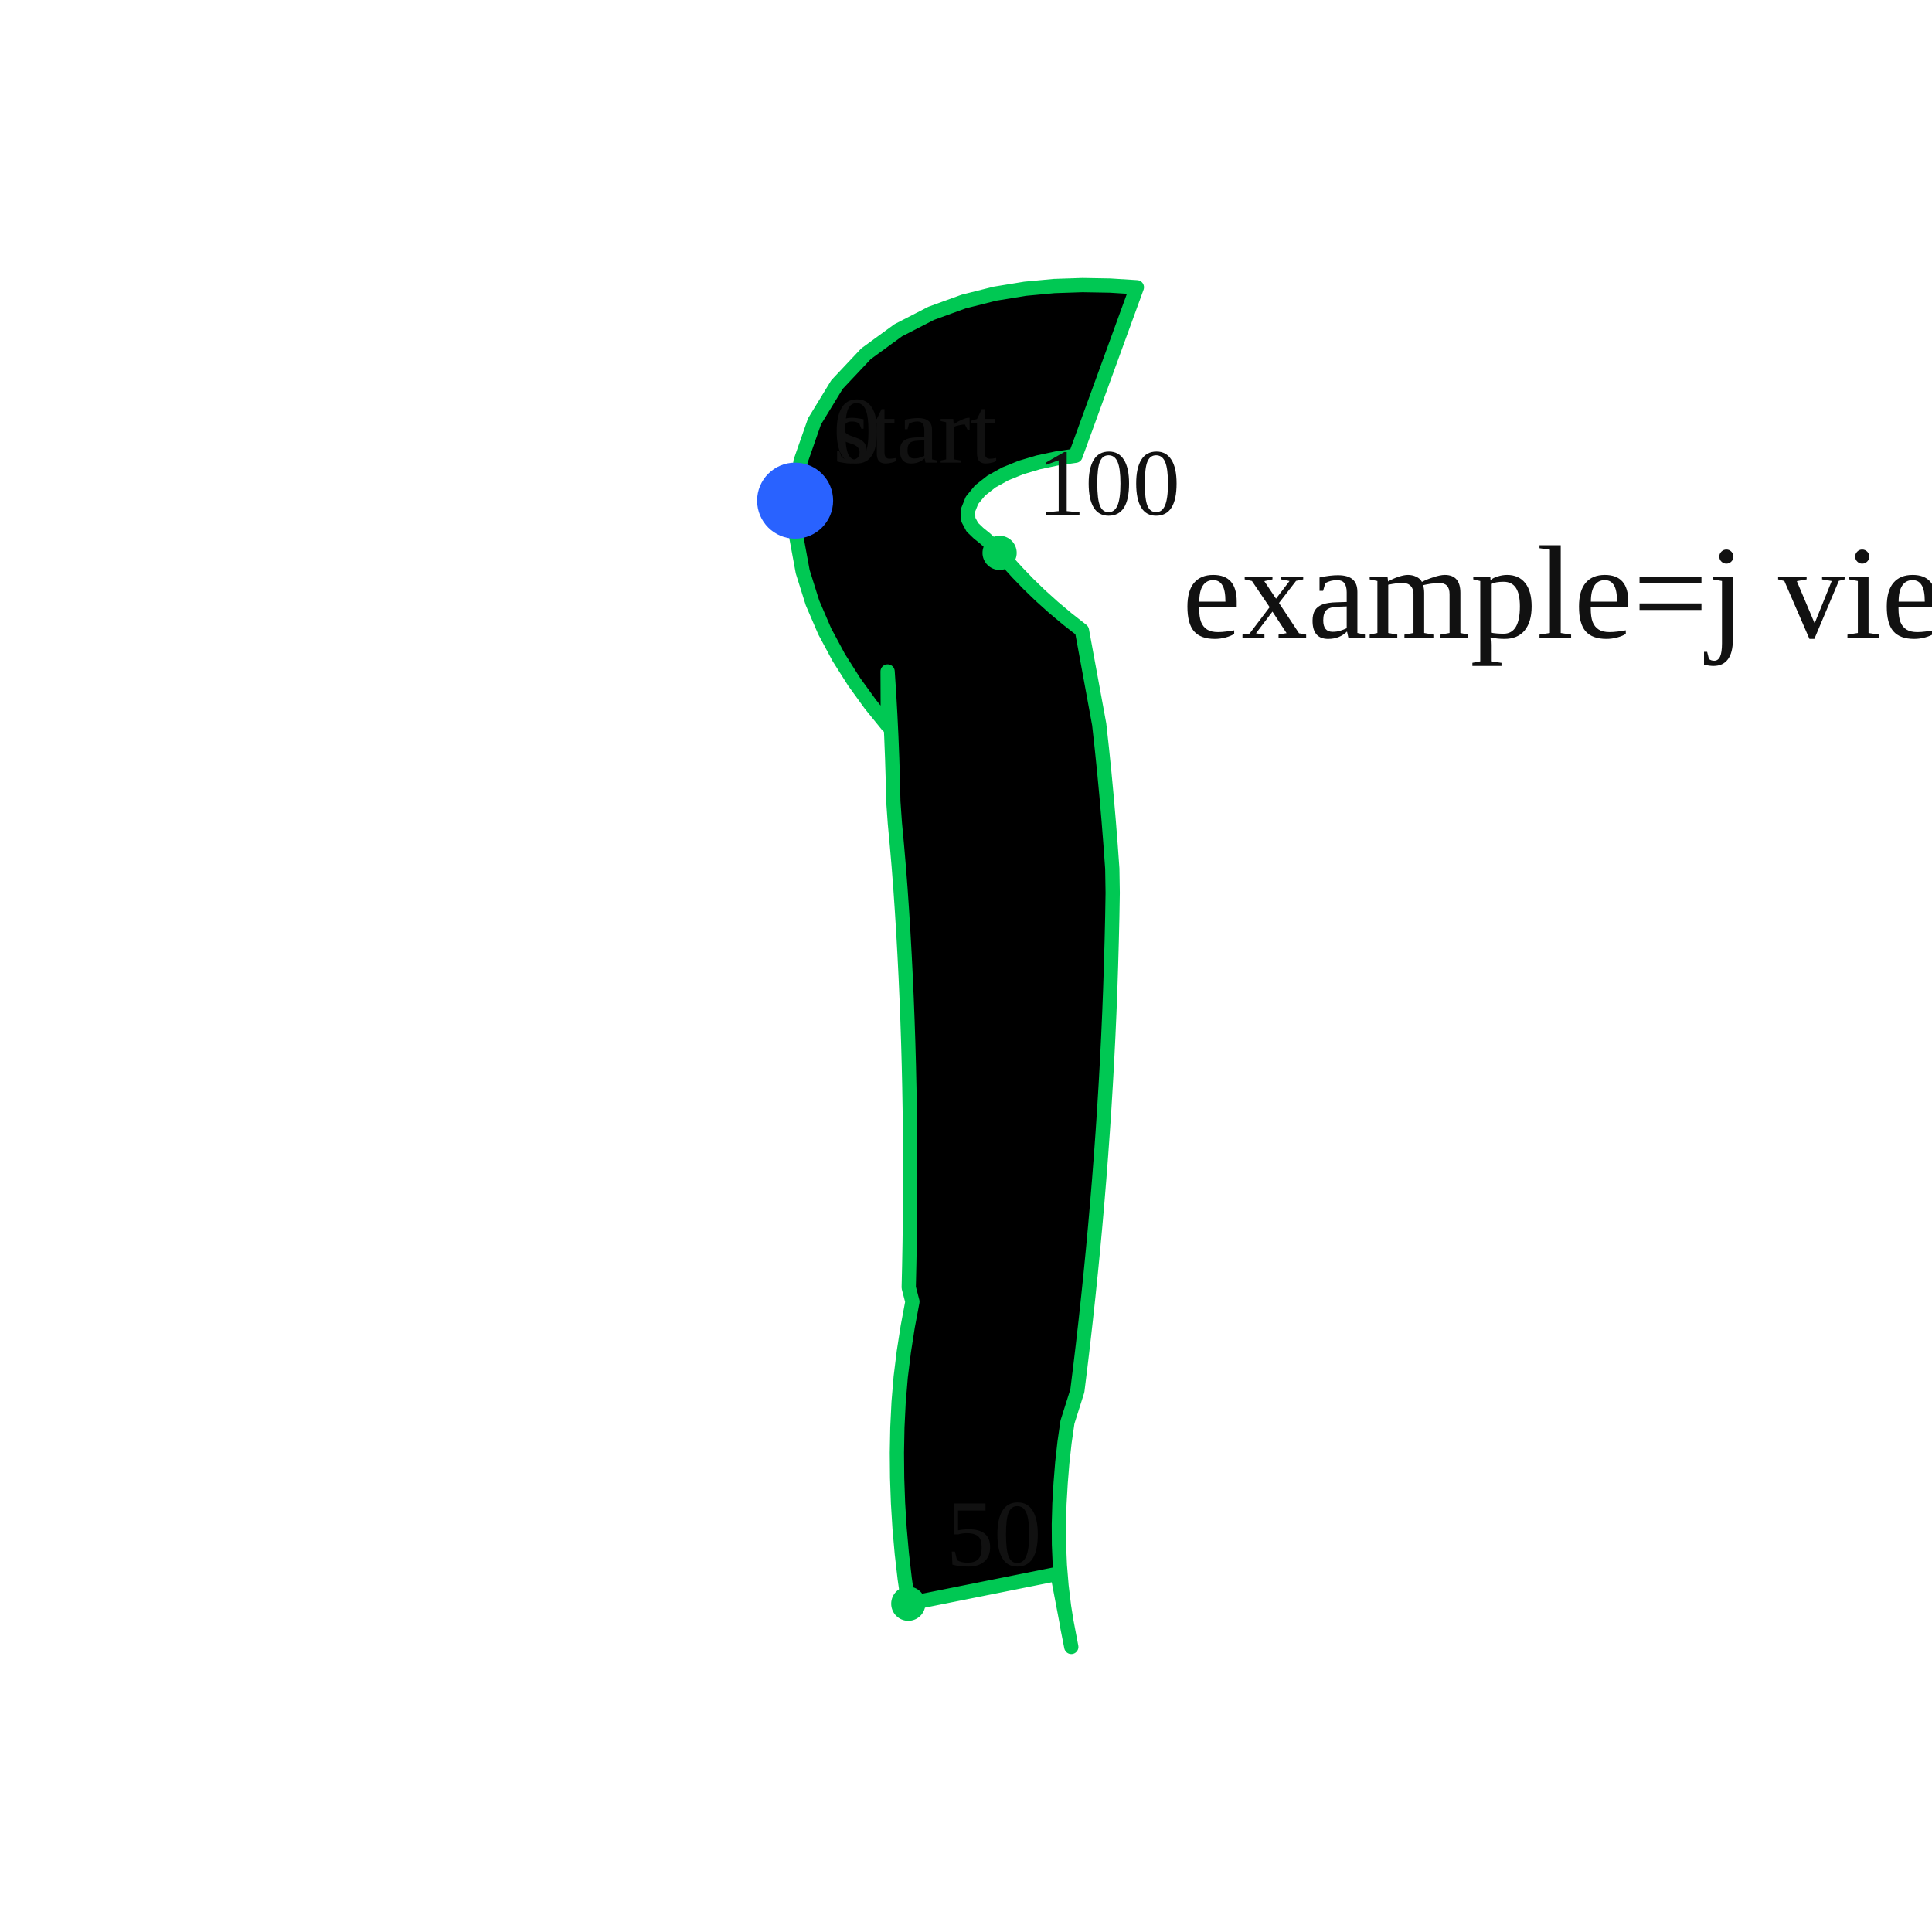
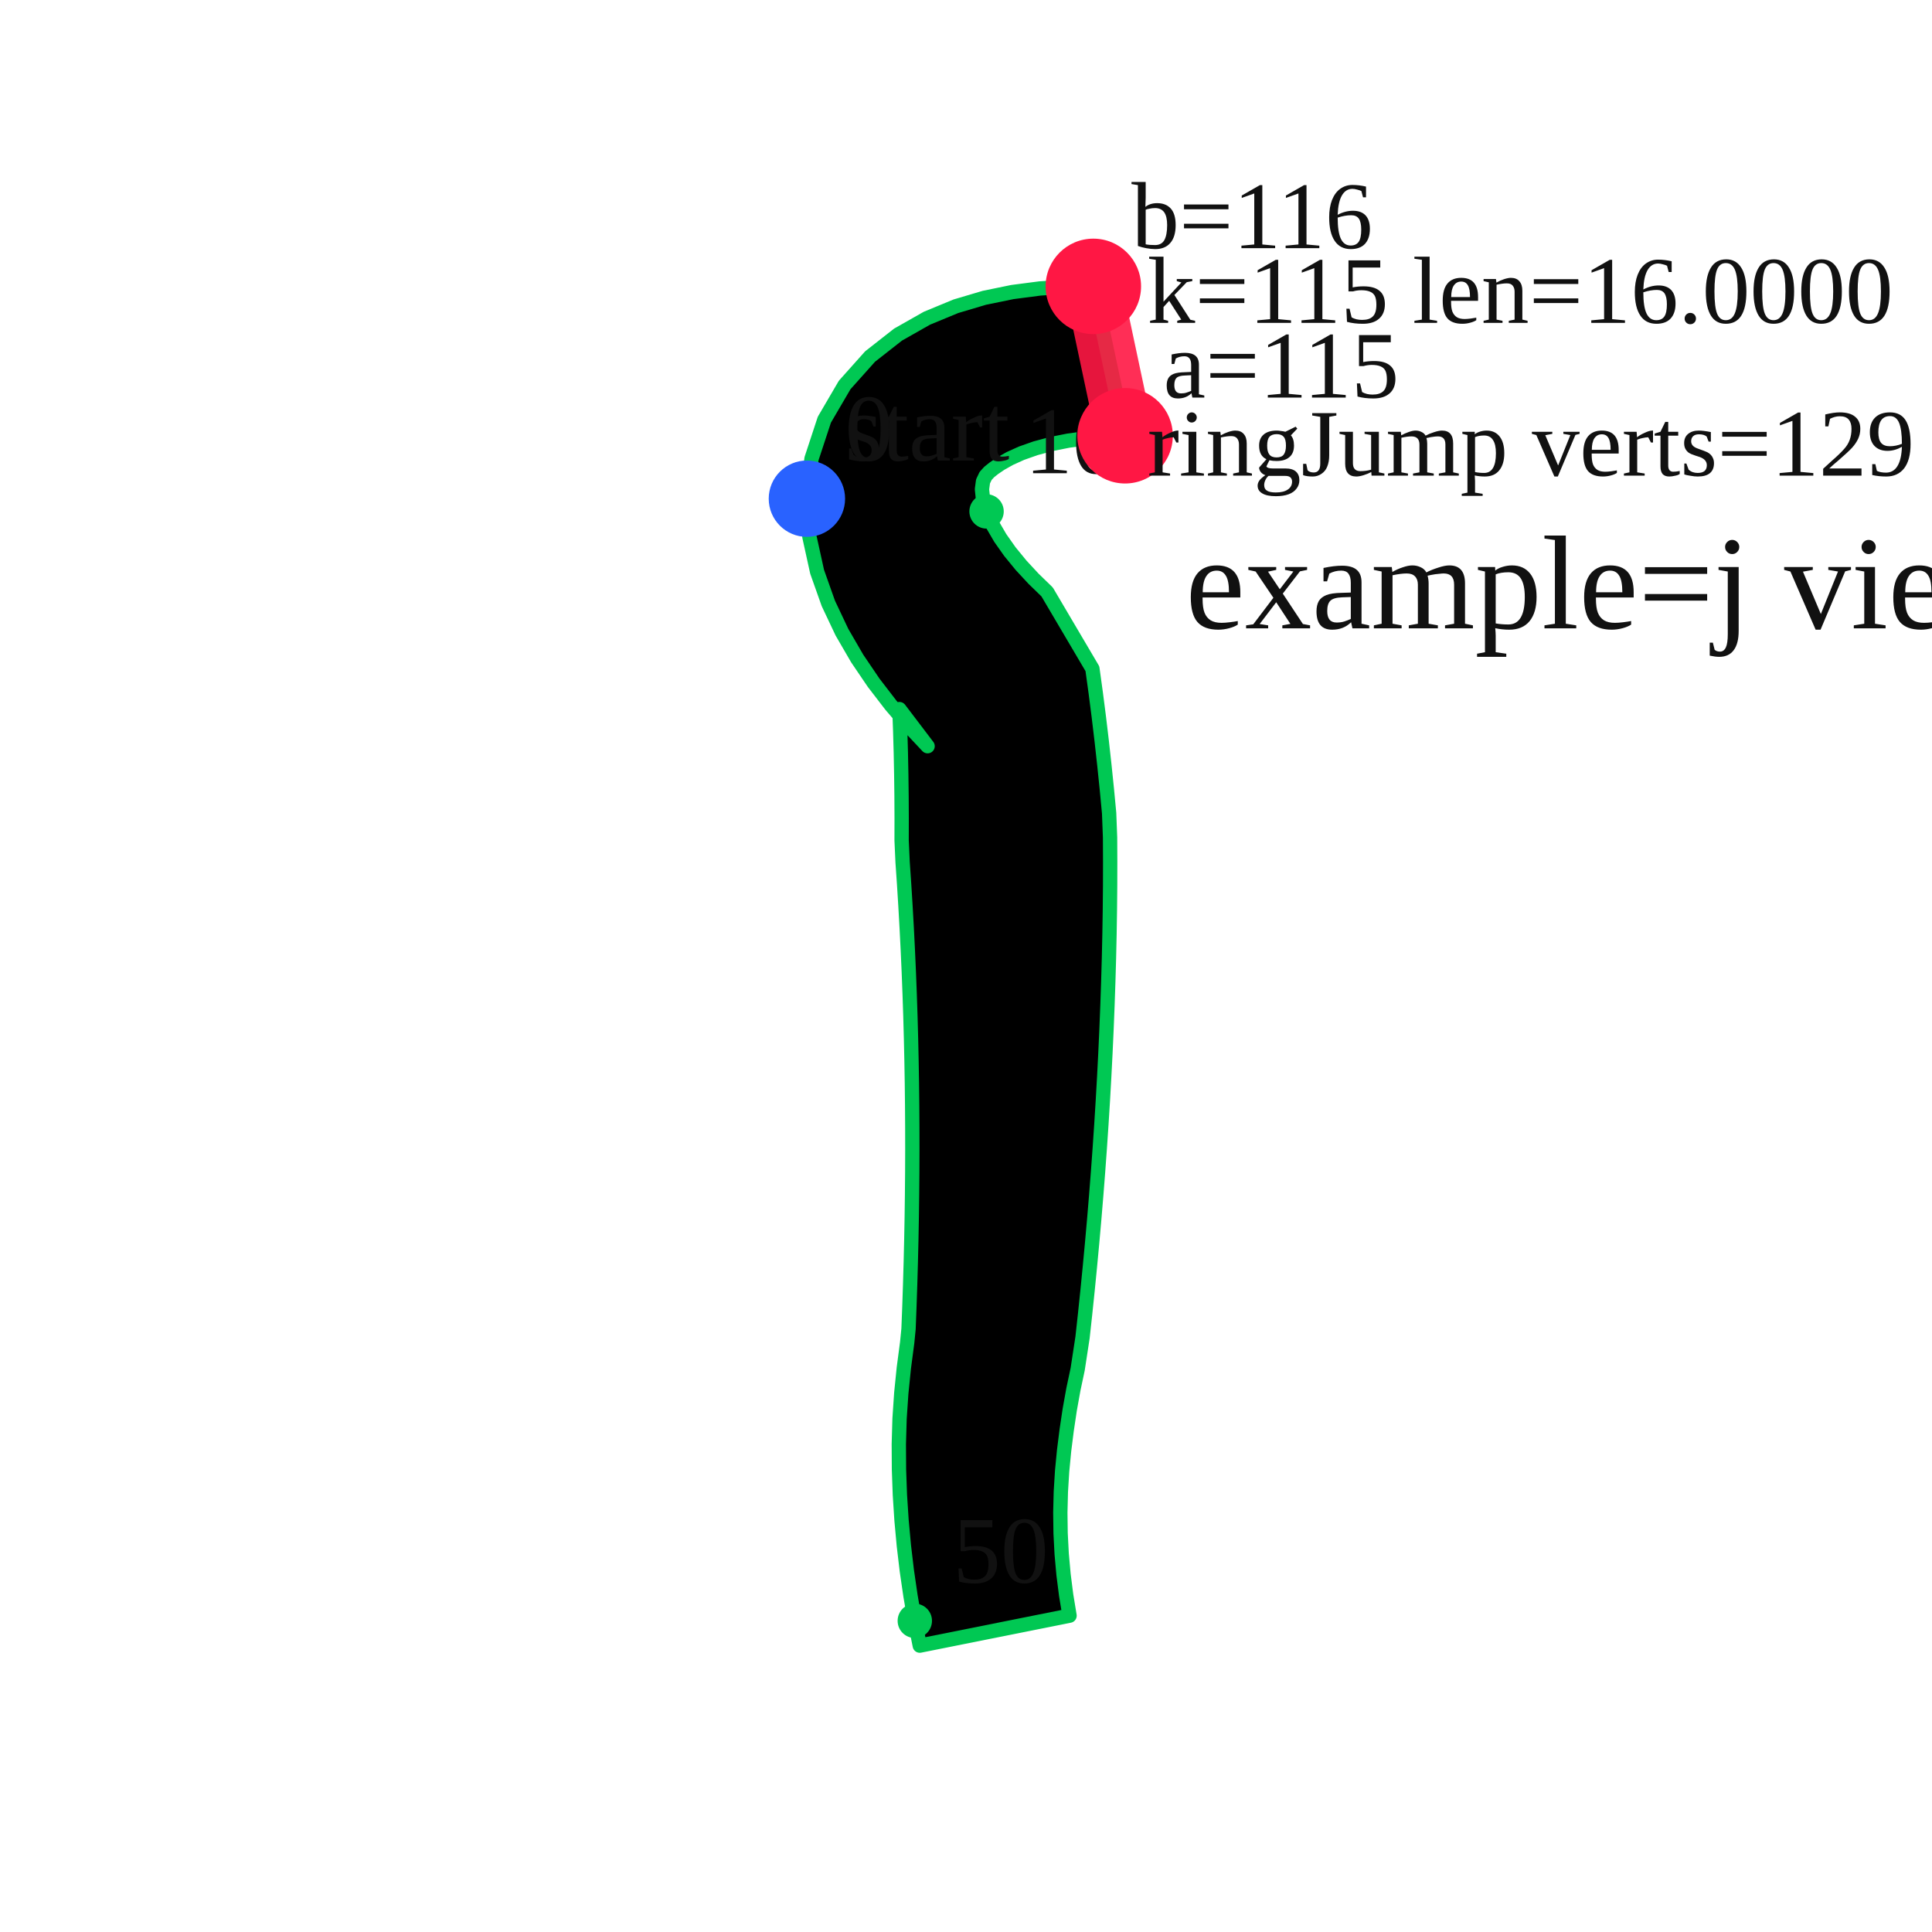
- <svg xmlns="http://www.w3.org/2000/svg" width="1200" height="1200" viewBox="-50.734 -47.093 95.962 203.306">
+ <svg xmlns="http://www.w3.org/2000/svg" width="1200" height="1200" viewBox="-49.669 -45.825 93.333 202.394">
  <g id="glyph">
-     <path d="M -20.734 5.59 L -20.596 9.489 L -19.936 13.07 L -18.909 16.341 L -17.622 19.337 L -16.144 22.097 L -14.524 24.656 L -12.795 27.044 L -10.978 29.283 L -11.002 23.565 L -10.851 25.836 L -10.722 28.113 L -10.613 30.394 L -10.523 32.679 L -10.452 34.967 L -10.399 37.258 L -10.238 39.536 L -10.026 41.811 L -9.83 44.091 L -9.652 46.389 L -9.494 48.703 L -9.349 51.02 L -9.219 53.341 L -9.102 55.665 L -8.999 57.992 L -8.909 60.321 L -8.831 62.652 L -8.766 64.986 L -8.714 67.321 L -8.674 69.658 L -8.646 71.996 L -8.629 74.336 L -8.625 76.677 L -8.633 79.019 L -8.652 81.362 L -8.683 83.706 L -8.726 86.051 L -8.78 88.396 L -8.392 89.884 L -8.884 92.51 L -9.296 95.152 L -9.623 97.805 L -9.845 100.463 L -9.975 103.124 L -10.025 105.785 L -10 108.446 L -9.905 111.103 L -9.74 113.757 L -9.506 116.403 L -9.201 119.041 L -8.825 121.666 L 6.864 118.528 L 8.327 126.213 L 7.904 124.08 L 7.561 121.935 L 7.3 119.781 L 7.123 117.621 L 7.03 115.457 L 7.018 113.293 L 7.08 111.131 L 7.206 108.976 L 7.379 106.829 L 7.617 104.689 L 7.924 102.556 L 8.964 99.27 L 9.27 96.802 L 9.564 94.332 L 9.845 91.86 L 10.113 89.386 L 10.369 86.909 L 10.612 84.43 L 10.842 81.948 L 11.06 79.465 L 11.265 76.978 L 11.457 74.489 L 11.636 71.998 L 11.802 69.504 L 11.954 67.008 L 12.093 64.508 L 12.219 62.006 L 12.33 59.501 L 12.427 56.993 L 12.509 54.481 L 12.58 51.954 L 12.64 49.41 L 12.683 46.862 L 12.642 44.318 L 12.46 41.788 L 12.26 39.258 L 12.041 36.727 L 11.803 34.194 L 11.544 31.661 L 11.264 29.125 L 9.448 19.245 L 7.896 18.029 L 6.431 16.799 L 5.064 15.568 L 3.808 14.352 L 2.673 13.176 L 1.667 12.073 L 0.783 11.084 L -0.001 10.25 L -0.73 9.581 L -1.439 9.008 L -2.085 8.388 L -2.51 7.59 L -2.545 6.614 L -2.121 5.555 L -1.273 4.521 L -0.077 3.582 L 1.384 2.772 L 3.045 2.099 L 4.853 1.562 L 6.772 1.154 L 8.773 0.865 L 15.227 -16.865 L 12.403 -17.042 L 9.51 -17.093 L 6.535 -16.994 L 3.467 -16.708 L 0.291 -16.188 L -3.002 -15.36 L -6.409 -14.123 L -9.88 -12.34 L -13.277 -9.864 L -16.329 -6.623 L -18.696 -2.745 L -20.159 1.442 L -20.734 5.59 Z" fill="black" stroke="none" />
+     <path d="M -19.669 6.418 L -19.406 10.41 L -18.599 14.073 L -17.422 17.392 L -15.997 20.405 L -14.399 23.16 L -12.677 25.7 L -10.862 28.06 L -8.973 30.268 L -7.026 32.345 L -9.979 28.459 L -9.895 30.744 L -9.83 33.033 L -9.784 35.325 L -9.755 37.62 L -9.743 39.917 L -9.748 42.215 L -9.644 44.5 L -9.487 46.782 L -9.345 49.068 L -9.215 51.37 L -9.098 53.687 L -8.994 56.008 L -8.904 58.331 L -8.826 60.657 L -8.762 62.986 L -8.71 65.317 L -8.67 67.65 L -8.643 69.984 L -8.628 72.32 L -8.624 74.658 L -8.633 76.996 L -8.654 79.336 L -8.686 81.677 L -8.73 84.019 L -8.786 86.361 L -8.853 88.704 L -8.932 91.047 L -9.023 93.39 L -9.165 94.824 L -9.514 97.471 L -9.783 100.129 L -9.963 102.794 L -10.04 105.46 L -10.024 108.124 L -9.928 110.784 L -9.756 113.44 L -9.513 116.088 L -9.2 118.728 L -8.817 121.356 L -8.366 123.97 L -7.845 126.569 L 7.845 123.431 L 7.491 121.284 L 7.216 119.127 L 7.021 116.964 L 6.908 114.797 L 6.879 112.627 L 6.933 110.458 L 7.067 108.293 L 7.275 106.135 L 7.546 103.987 L 7.865 101.853 L 8.247 99.729 L 8.696 97.616 L 9.207 94.276 L 9.477 91.806 L 9.734 89.335 L 9.978 86.862 L 10.21 84.387 L 10.43 81.909 L 10.636 79.43 L 10.83 76.948 L 11.011 74.465 L 11.179 71.979 L 11.334 69.491 L 11.475 67.001 L 11.603 64.508 L 11.717 62.013 L 11.817 59.516 L 11.903 57.016 L 11.975 54.514 L 12.031 52.008 L 12.071 49.5 L 12.095 46.977 L 12.101 44.439 L 12.089 41.897 L 11.991 39.361 L 11.752 36.839 L 11.492 34.317 L 11.213 31.796 L 10.912 29.274 L 10.588 26.753 L 10.24 24.231 L 5.495 16.183 L 4.074 14.804 L 2.768 13.395 L 1.598 11.965 L 0.586 10.529 L -0.239 9.112 L -0.848 7.751 L -1.214 6.5 L -1.329 5.43 L -1.219 4.604 L -0.948 4.033 L -0.573 3.622 L -0.074 3.224 L 0.627 2.748 L 1.591 2.205 L 2.821 1.65 L 4.282 1.135 L 5.931 0.691 L 7.723 0.336 L 9.627 0.074 L 11.613 -0.095 L 13.663 -0.175 L 10.337 -15.825 L 7.562 -15.793 L 4.737 -15.605 L 1.857 -15.23 L -1.08 -14.628 L -4.069 -13.74 L -7.096 -12.489 L -10.121 -10.773 L -13.052 -8.475 L -15.712 -5.497 L -17.841 -1.857 L -19.187 2.231 L -19.669 6.418 Z" fill="black" stroke="none" />
  </g>
  <g id="debug-ring-spine">
-     <path d="M -20.734 5.59 L -20.596 9.489 L -19.936 13.07 L -18.909 16.341 L -17.622 19.337 L -16.144 22.097 L -14.524 24.656 L -12.795 27.044 L -10.978 29.283 L -11.002 23.565 L -10.851 25.836 L -10.722 28.113 L -10.613 30.394 L -10.523 32.679 L -10.452 34.967 L -10.399 37.258 L -10.238 39.536 L -10.026 41.811 L -9.83 44.091 L -9.652 46.389 L -9.494 48.703 L -9.349 51.02 L -9.219 53.341 L -9.102 55.665 L -8.999 57.992 L -8.909 60.321 L -8.831 62.652 L -8.766 64.986 L -8.714 67.321 L -8.674 69.658 L -8.646 71.996 L -8.629 74.336 L -8.625 76.677 L -8.633 79.019 L -8.652 81.362 L -8.683 83.706 L -8.726 86.051 L -8.78 88.396 L -8.392 89.884 L -8.884 92.51 L -9.296 95.152 L -9.623 97.805 L -9.845 100.463 L -9.975 103.124 L -10.025 105.785 L -10 108.446 L -9.905 111.103 L -9.74 113.757 L -9.506 116.403 L -9.201 119.041 L -8.825 121.666 L 6.864 118.528 L 8.327 126.213 L 7.904 124.08 L 7.561 121.935 L 7.3 119.781 L 7.123 117.621 L 7.03 115.457 L 7.018 113.293 L 7.08 111.131 L 7.206 108.976 L 7.379 106.829 L 7.617 104.689 L 7.924 102.556 L 8.964 99.27 L 9.27 96.802 L 9.564 94.332 L 9.845 91.86 L 10.113 89.386 L 10.369 86.909 L 10.612 84.43 L 10.842 81.948 L 11.06 79.465 L 11.265 76.978 L 11.457 74.489 L 11.636 71.998 L 11.802 69.504 L 11.954 67.008 L 12.093 64.508 L 12.219 62.006 L 12.33 59.501 L 12.427 56.993 L 12.509 54.481 L 12.58 51.954 L 12.64 49.41 L 12.683 46.862 L 12.642 44.318 L 12.46 41.788 L 12.26 39.258 L 12.041 36.727 L 11.803 34.194 L 11.544 31.661 L 11.264 29.125 L 9.448 19.245 L 7.896 18.029 L 6.431 16.799 L 5.064 15.568 L 3.808 14.352 L 2.673 13.176 L 1.667 12.073 L 0.783 11.084 L -0.001 10.25 L -0.73 9.581 L -1.439 9.008 L -2.085 8.388 L -2.51 7.59 L -2.545 6.614 L -2.121 5.555 L -1.273 4.521 L -0.077 3.582 L 1.384 2.772 L 3.045 2.099 L 4.853 1.562 L 6.772 1.154 L 8.773 0.865 L 15.227 -16.865 L 12.403 -17.042 L 9.51 -17.093 L 6.535 -16.994 L 3.467 -16.708 L 0.291 -16.188 L -3.002 -15.36 L -6.409 -14.123 L -9.88 -12.34 L -13.277 -9.864 L -16.329 -6.623 L -18.696 -2.745 L -20.159 1.442 L -20.734 5.59" fill="none" stroke="#00c853" stroke-width="1.5" stroke-linejoin="round" stroke-linecap="round" />
-     <circle cx="-20.734" cy="5.59" r="1.8" fill="#00c853" stroke="none" />
-     <text x="-16.734" y="1.59" font-size="10" fill="#111111">0</text>
-     <circle cx="-8.825" cy="121.666" r="1.8" fill="#00c853" stroke="none" />
-     <text x="-4.825" y="117.666" font-size="10" fill="#111111">50</text>
-     <circle cx="0.783" cy="11.084" r="1.8" fill="#00c853" stroke="none" />
-     <text x="4.783" y="7.084" font-size="10" fill="#111111">100</text>
-     <circle cx="-20.734" cy="5.59" r="4.0" fill="#2962ff" stroke="none" />
-     <text x="-16.734" y="1.59" font-size="10" fill="#111111">start</text>
+     <path d="M -19.669 6.418 L -19.406 10.41 L -18.599 14.073 L -17.422 17.392 L -15.997 20.405 L -14.399 23.16 L -12.677 25.7 L -10.862 28.06 L -8.973 30.268 L -7.026 32.345 L -9.979 28.459 L -9.895 30.744 L -9.83 33.033 L -9.784 35.325 L -9.755 37.62 L -9.743 39.917 L -9.748 42.215 L -9.644 44.5 L -9.487 46.782 L -9.345 49.068 L -9.215 51.37 L -9.098 53.687 L -8.994 56.008 L -8.904 58.331 L -8.826 60.657 L -8.762 62.986 L -8.71 65.317 L -8.67 67.65 L -8.643 69.984 L -8.628 72.32 L -8.624 74.658 L -8.633 76.996 L -8.654 79.336 L -8.686 81.677 L -8.73 84.019 L -8.786 86.361 L -8.853 88.704 L -8.932 91.047 L -9.023 93.39 L -9.165 94.824 L -9.514 97.471 L -9.783 100.129 L -9.963 102.794 L -10.04 105.46 L -10.024 108.124 L -9.928 110.784 L -9.756 113.44 L -9.513 116.088 L -9.2 118.728 L -8.817 121.356 L -8.366 123.97 L -7.845 126.569 L 7.845 123.431 L 7.491 121.284 L 7.216 119.127 L 7.021 116.964 L 6.908 114.797 L 6.879 112.627 L 6.933 110.458 L 7.067 108.293 L 7.275 106.135 L 7.546 103.987 L 7.865 101.853 L 8.247 99.729 L 8.696 97.616 L 9.207 94.276 L 9.477 91.806 L 9.734 89.335 L 9.978 86.862 L 10.21 84.387 L 10.43 81.909 L 10.636 79.43 L 10.83 76.948 L 11.011 74.465 L 11.179 71.979 L 11.334 69.491 L 11.475 67.001 L 11.603 64.508 L 11.717 62.013 L 11.817 59.516 L 11.903 57.016 L 11.975 54.514 L 12.031 52.008 L 12.071 49.5 L 12.095 46.977 L 12.101 44.439 L 12.089 41.897 L 11.991 39.361 L 11.752 36.839 L 11.492 34.317 L 11.213 31.796 L 10.912 29.274 L 10.588 26.753 L 10.24 24.231 L 5.495 16.183 L 4.074 14.804 L 2.768 13.395 L 1.598 11.965 L 0.586 10.529 L -0.239 9.112 L -0.848 7.751 L -1.214 6.5 L -1.329 5.43 L -1.219 4.604 L -0.948 4.033 L -0.573 3.622 L -0.074 3.224 L 0.627 2.748 L 1.591 2.205 L 2.821 1.65 L 4.282 1.135 L 5.931 0.691 L 7.723 0.336 L 9.627 0.074 L 11.613 -0.095 L 13.663 -0.175 L 10.337 -15.825 L 7.562 -15.793 L 4.737 -15.605 L 1.857 -15.23 L -1.08 -14.628 L -4.069 -13.74 L -7.096 -12.489 L -10.121 -10.773 L -13.052 -8.475 L -15.712 -5.497 L -17.841 -1.857 L -19.187 2.231 L -19.669 6.418" fill="none" stroke="#00c853" stroke-width="1.5" stroke-linejoin="round" stroke-linecap="round" />
+     <circle cx="-19.669" cy="6.418" r="1.8" fill="#00c853" stroke="none" />
+     <text x="-15.669" y="2.418" font-size="10" fill="#111111">0</text>
+     <circle cx="-8.366" cy="123.97" r="1.8" fill="#00c853" stroke="none" />
+     <text x="-4.365" y="119.97" font-size="10" fill="#111111">50</text>
+     <circle cx="-0.848" cy="7.751" r="1.8" fill="#00c853" stroke="none" />
+     <text x="3.152" y="3.751" font-size="10" fill="#111111">100</text>
+     <circle cx="-19.669" cy="6.418" r="4.0" fill="#2962ff" stroke="none" />
+     <text x="-15.669" y="2.418" font-size="10" fill="#111111">start</text>
  </g>
-   <text x="20" y="20" font-size="14" fill="#111">example=j view=ringSpine solo=false</text>
+   <g id="debug-ring-jump">
+     <line x1="13.663" y1="-0.175" x2="10.337" y2="-15.825" stroke="#ff1744" stroke-width="6" stroke-linecap="round" opacity="0.9" />
+     <circle cx="13.663" cy="-0.175" r="5" fill="#ff1744" stroke="none" />
+     <circle cx="10.337" cy="-15.825" r="5" fill="#ff1744" stroke="none" />
+     <text x="17.663" y="-4.175" font-size="10" fill="#111111">a=115</text>
+     <text x="14.337" y="-19.825" font-size="10" fill="#111111">b=116</text>
+     <text x="16" y="-12" font-size="10" fill="#111111">k=115 len=16.0000</text>
+     <text x="16" y="4" font-size="10" fill="#111111">ringJump verts=129 maxK=115 len=16.0000</text>
+   </g>
+   <text x="20" y="20" font-size="14" fill="#111">example=j view=ringSpine,ringJump solo=false</text>
</svg>
